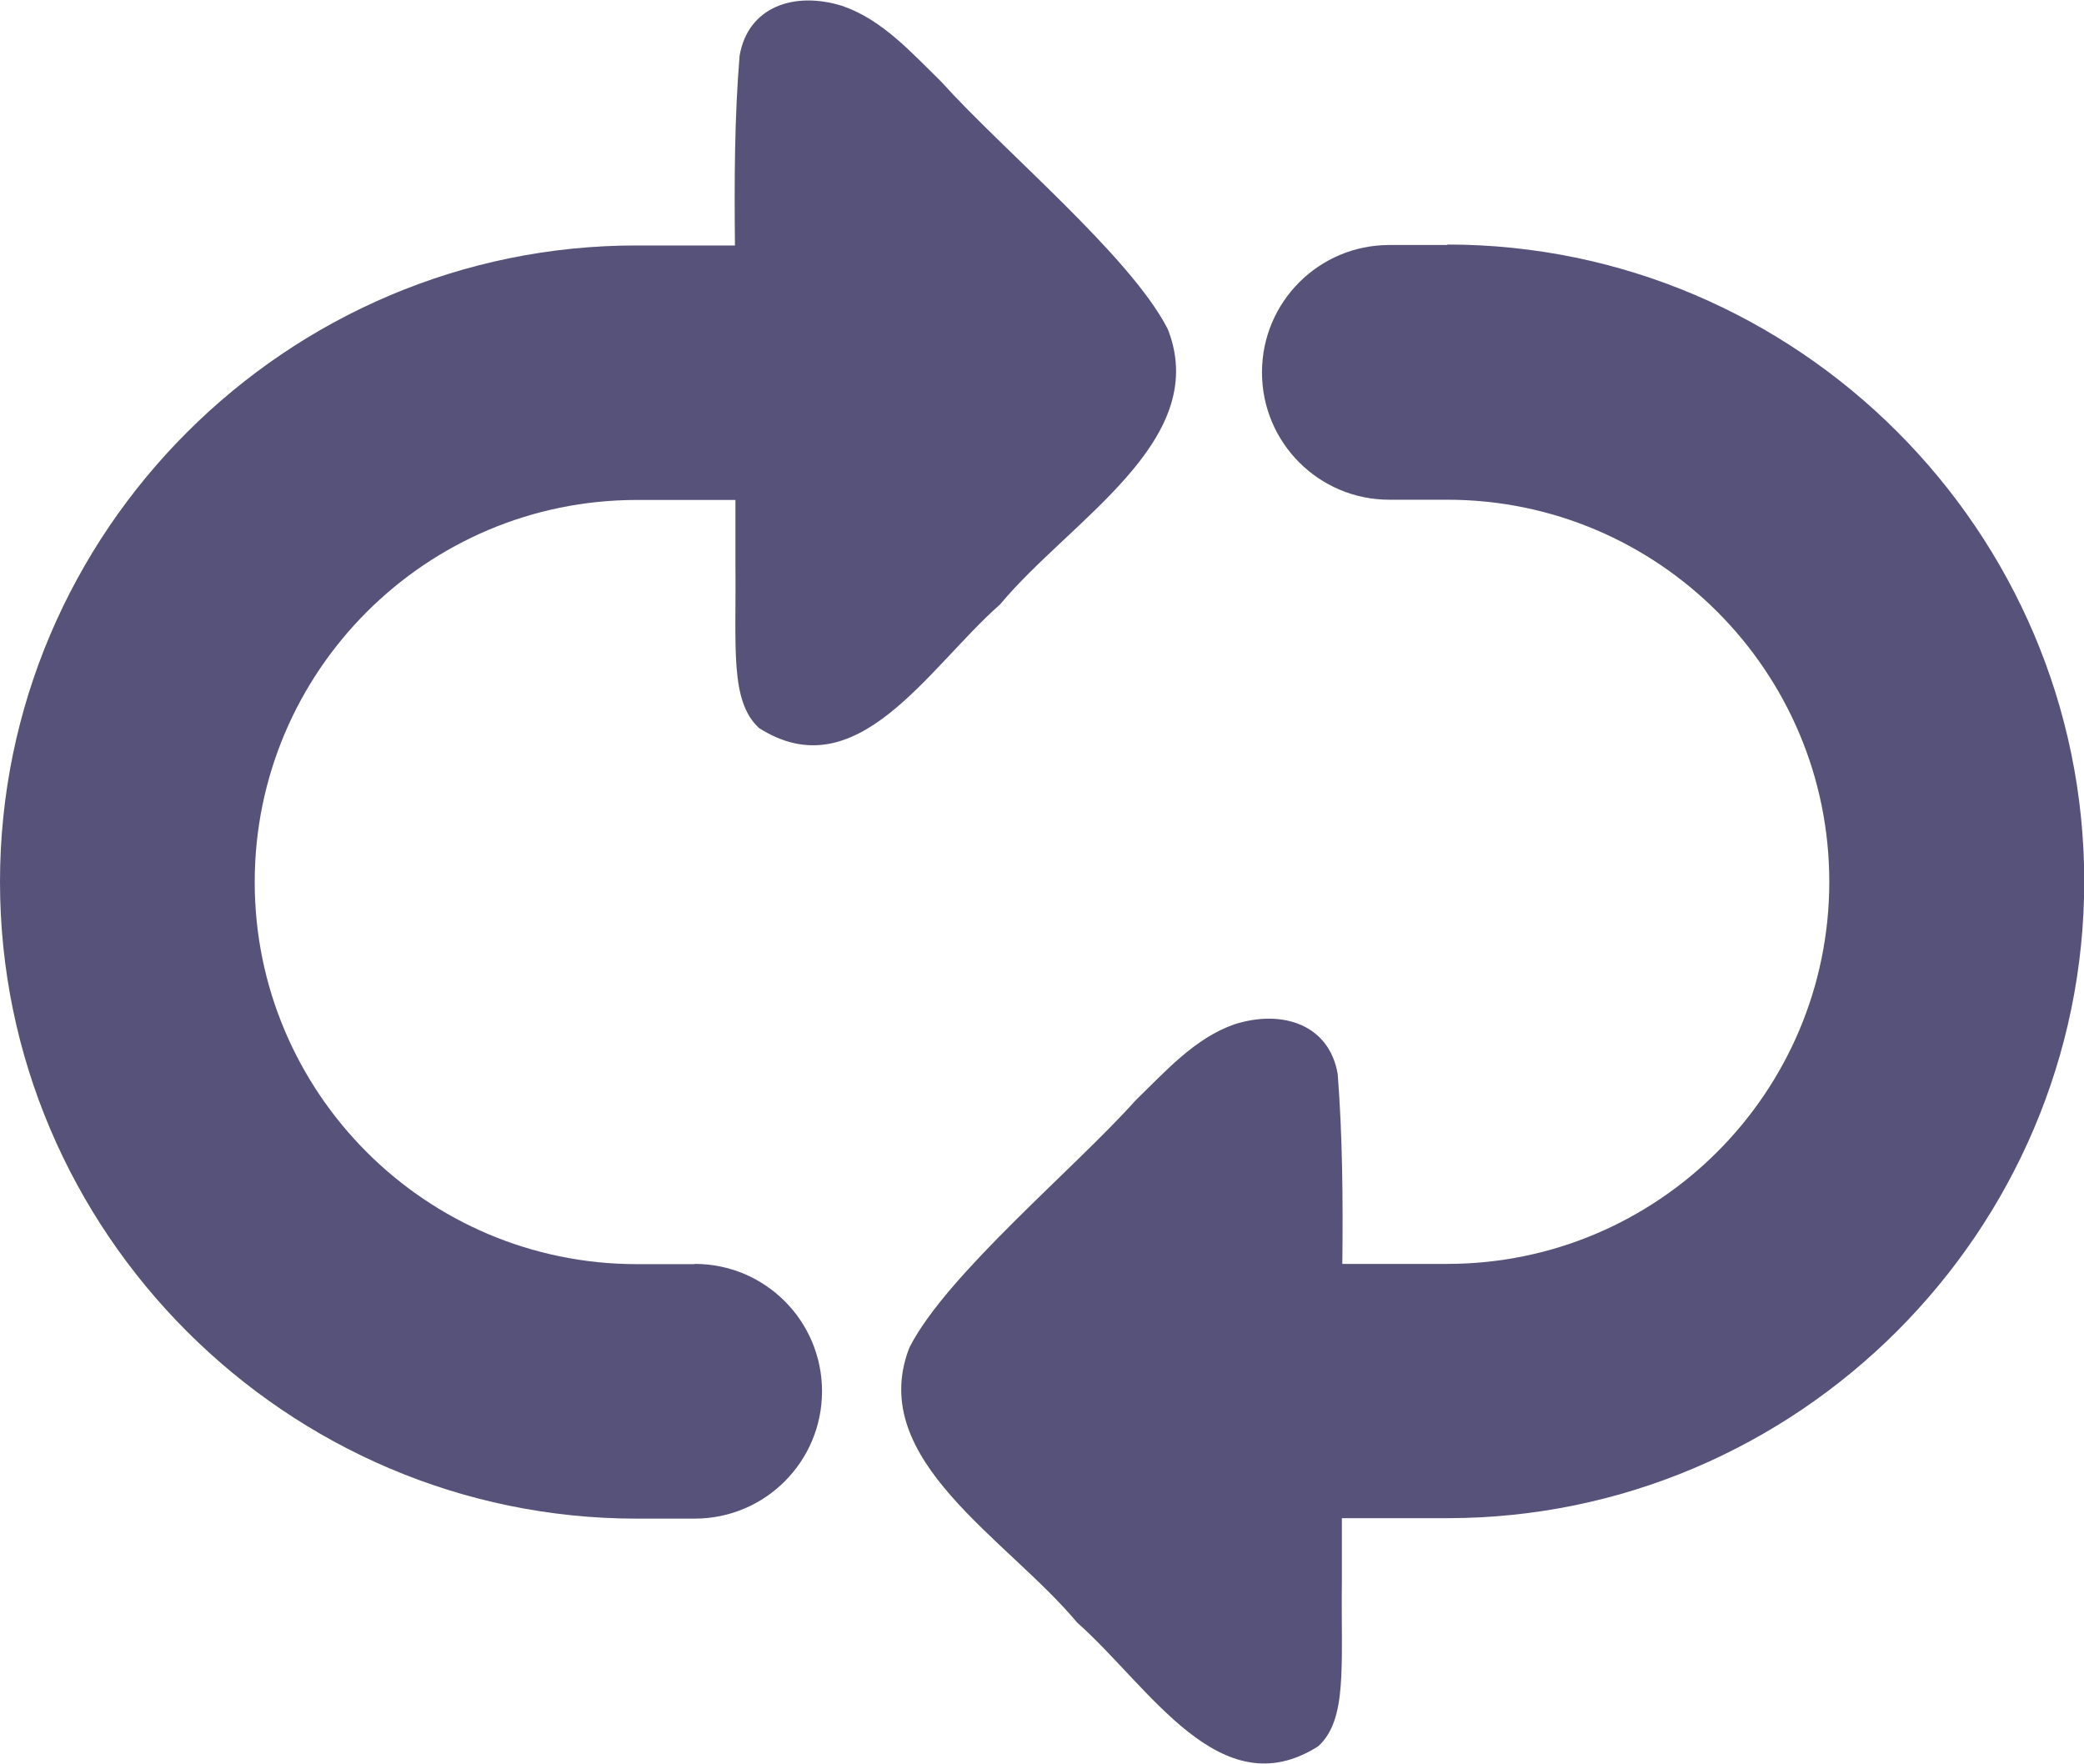
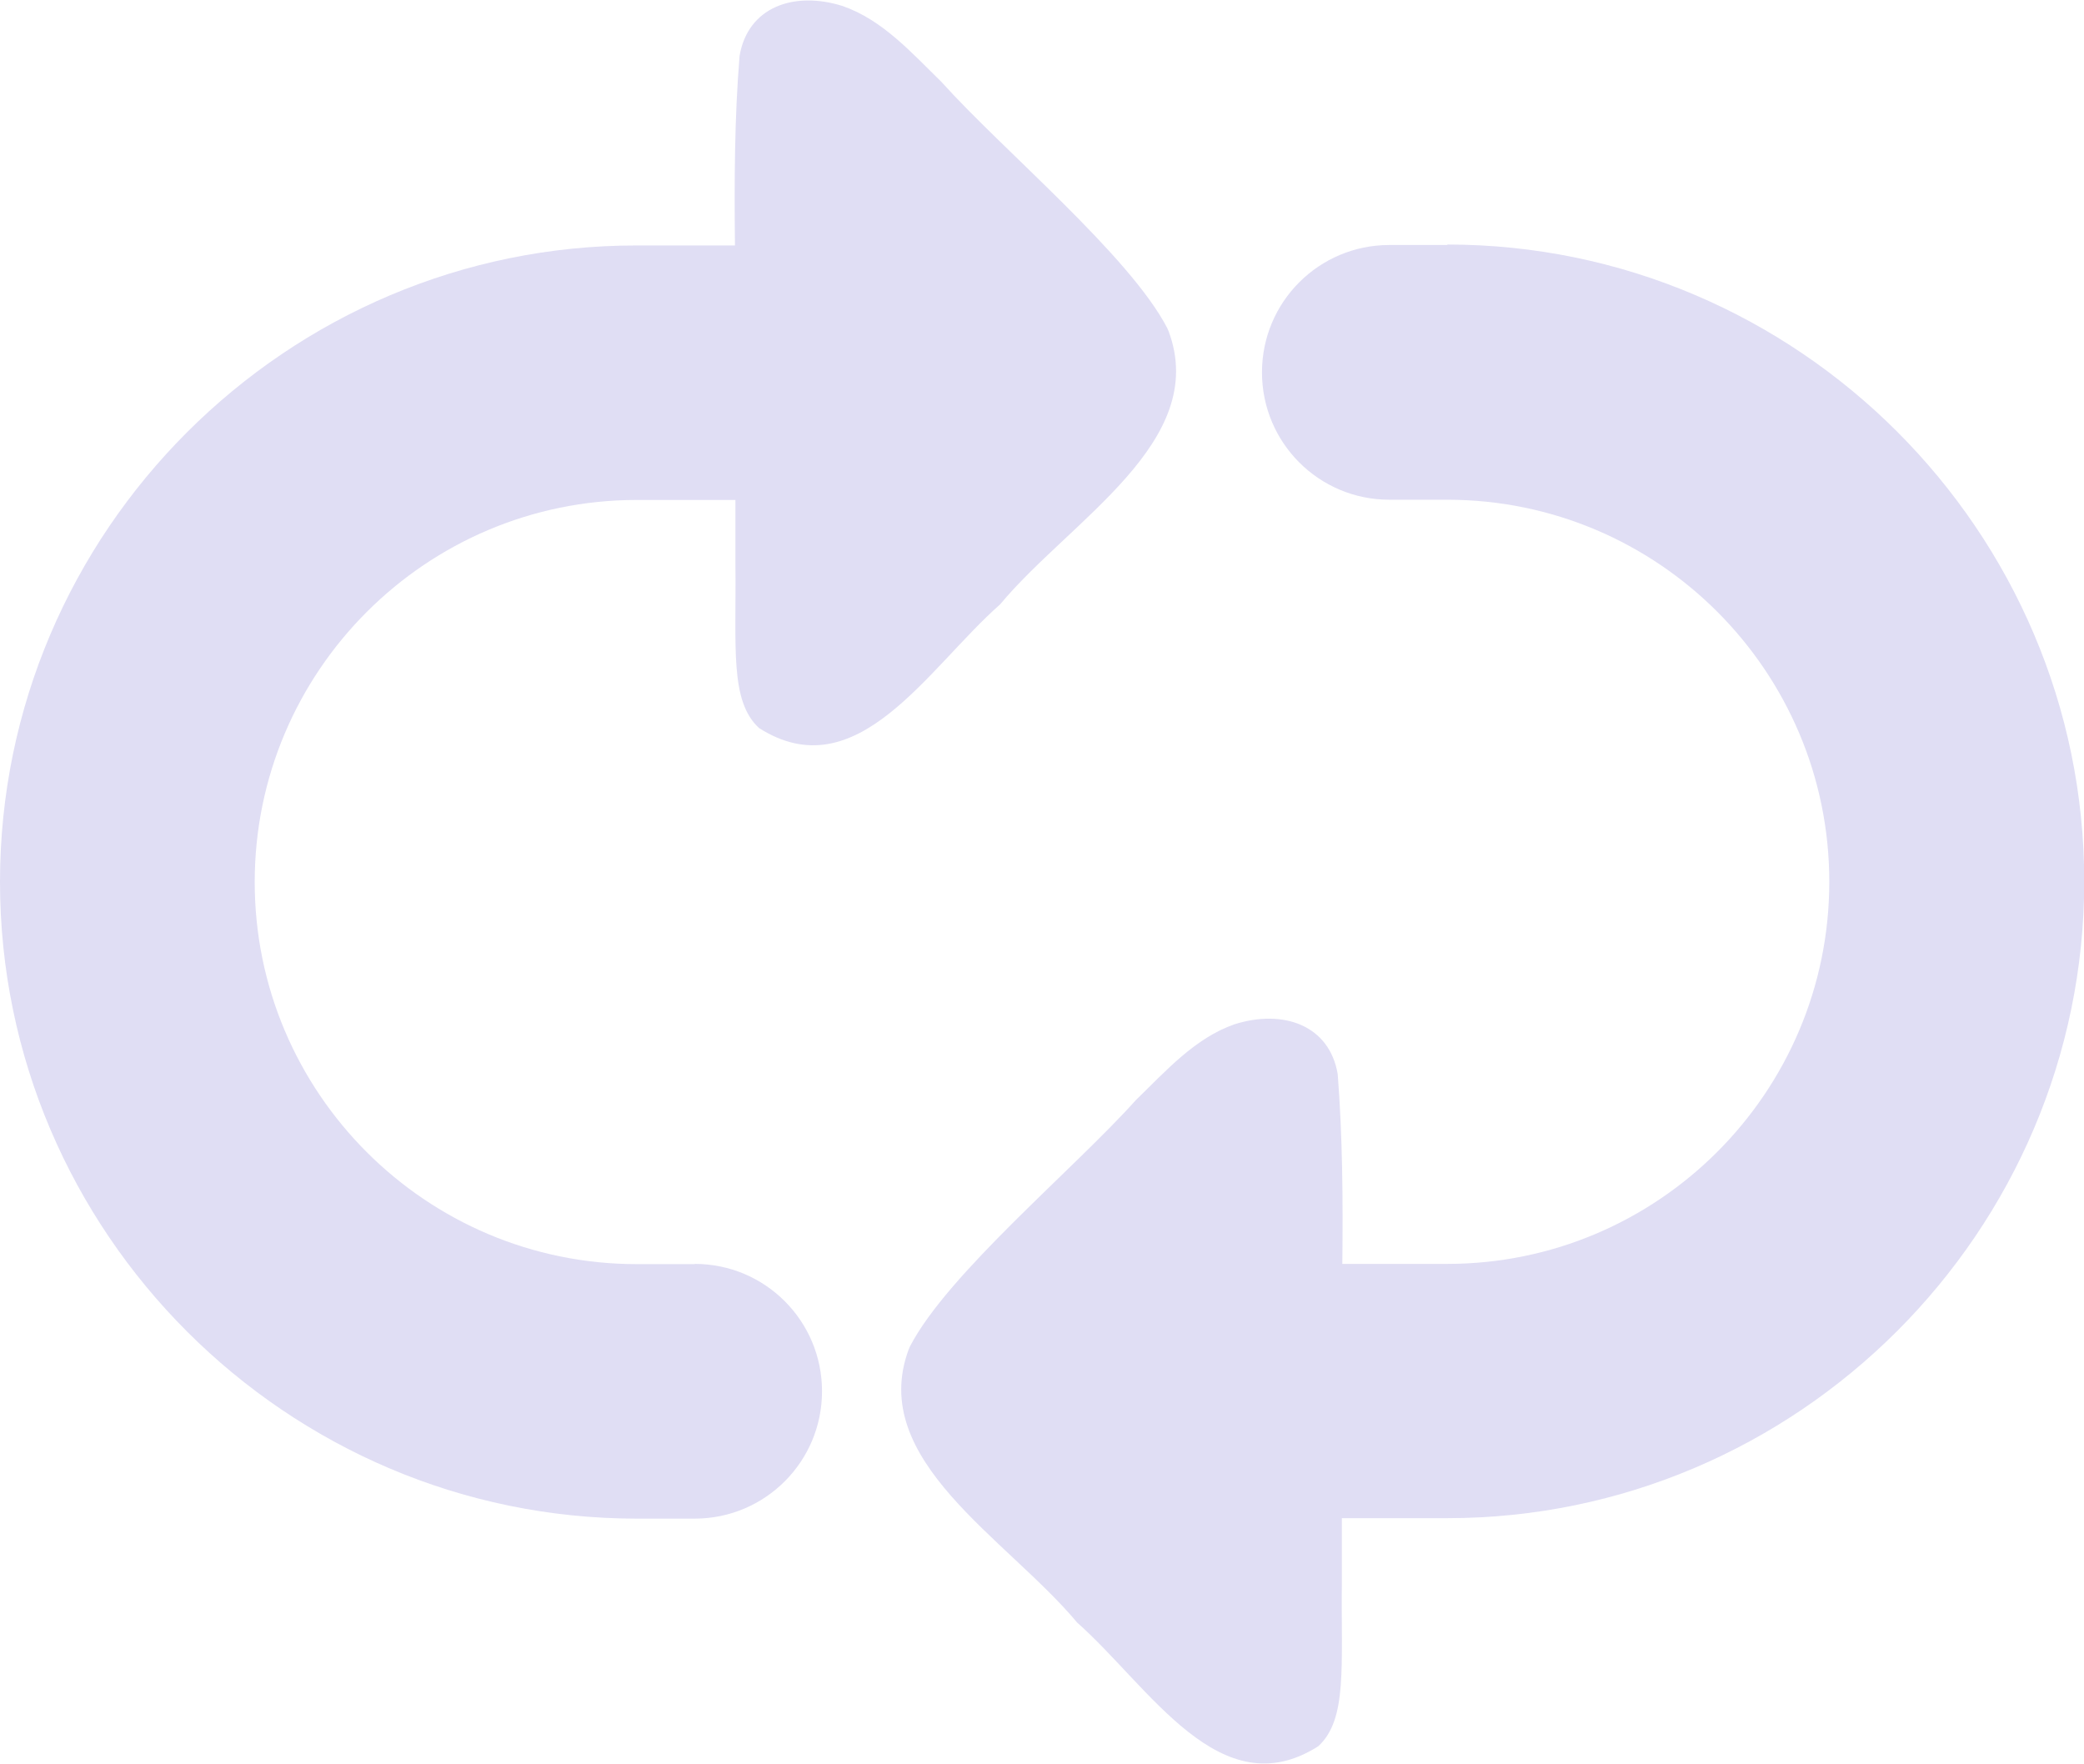
<svg xmlns="http://www.w3.org/2000/svg" id="Layer_1" data-name="Layer 1" viewBox="0 0 90 76.17">
  <defs>
    <style>
      .cls-1 {
        /* {# rcol(data.color.text) #} */
-         fill: #575279;
+         fill: #e0def4;
      }
    </style>
  </defs>
  <path class="cls-1" d="M62.5,10.58h-2.5c-3.04,0-5.5,2.46-5.5,5.5s2.46,5.5,5.5,5.5h0s2.5,0,2.5,0c9.1,0,16.5,7.4,16.5,16.5s-7.4,16.5-16.5,16.5h-2.5s-2.03,0-2.03,0c.03-2.77.01-5.52-.2-8.2-.36-2.11-2.35-2.81-4.45-2.15-1.72.6-2.96,2.01-4.27,3.28-2.66,2.97-8.12,7.49-9.75,10.63l-.06.14c-1.77,4.78,4.24,8.15,7.28,11.79,3.13,2.77,6.18,8.03,10.41,5.34,1.27-1.16.98-3.47,1.02-7.1,0-.91,0-1.83,0-2.75h4.56c15.12,0,27.5-12.38,27.5-27.5h0c0-15.12-12.38-27.5-27.5-27.5Z" />
  <path class="cls-1" d="M30,54.59h0s-2.5,0-2.5,0c-9.1,0-16.5-7.4-16.5-16.5s7.4-16.5,16.5-16.5h2.5s1.76,0,1.76,0c0,.92,0,1.84,0,2.75.04,3.62-.25,5.93,1.02,7.1,4.23,2.69,7.27-2.57,10.41-5.34,3.04-3.65,9.05-7.02,7.28-11.79l-.06-.14c-1.63-3.14-7.09-7.67-9.75-10.63-1.31-1.28-2.55-2.68-4.27-3.28-2.1-.66-4.09.04-4.45,2.15-.22,2.67-.23,5.42-.2,8.19h-4.23C12.38,10.58,0,22.96,0,38.08h0c0,15.13,12.38,27.5,27.5,27.5h2.5c3.04,0,5.5-2.46,5.5-5.5s-2.46-5.5-5.5-5.5Z" />
</svg>
